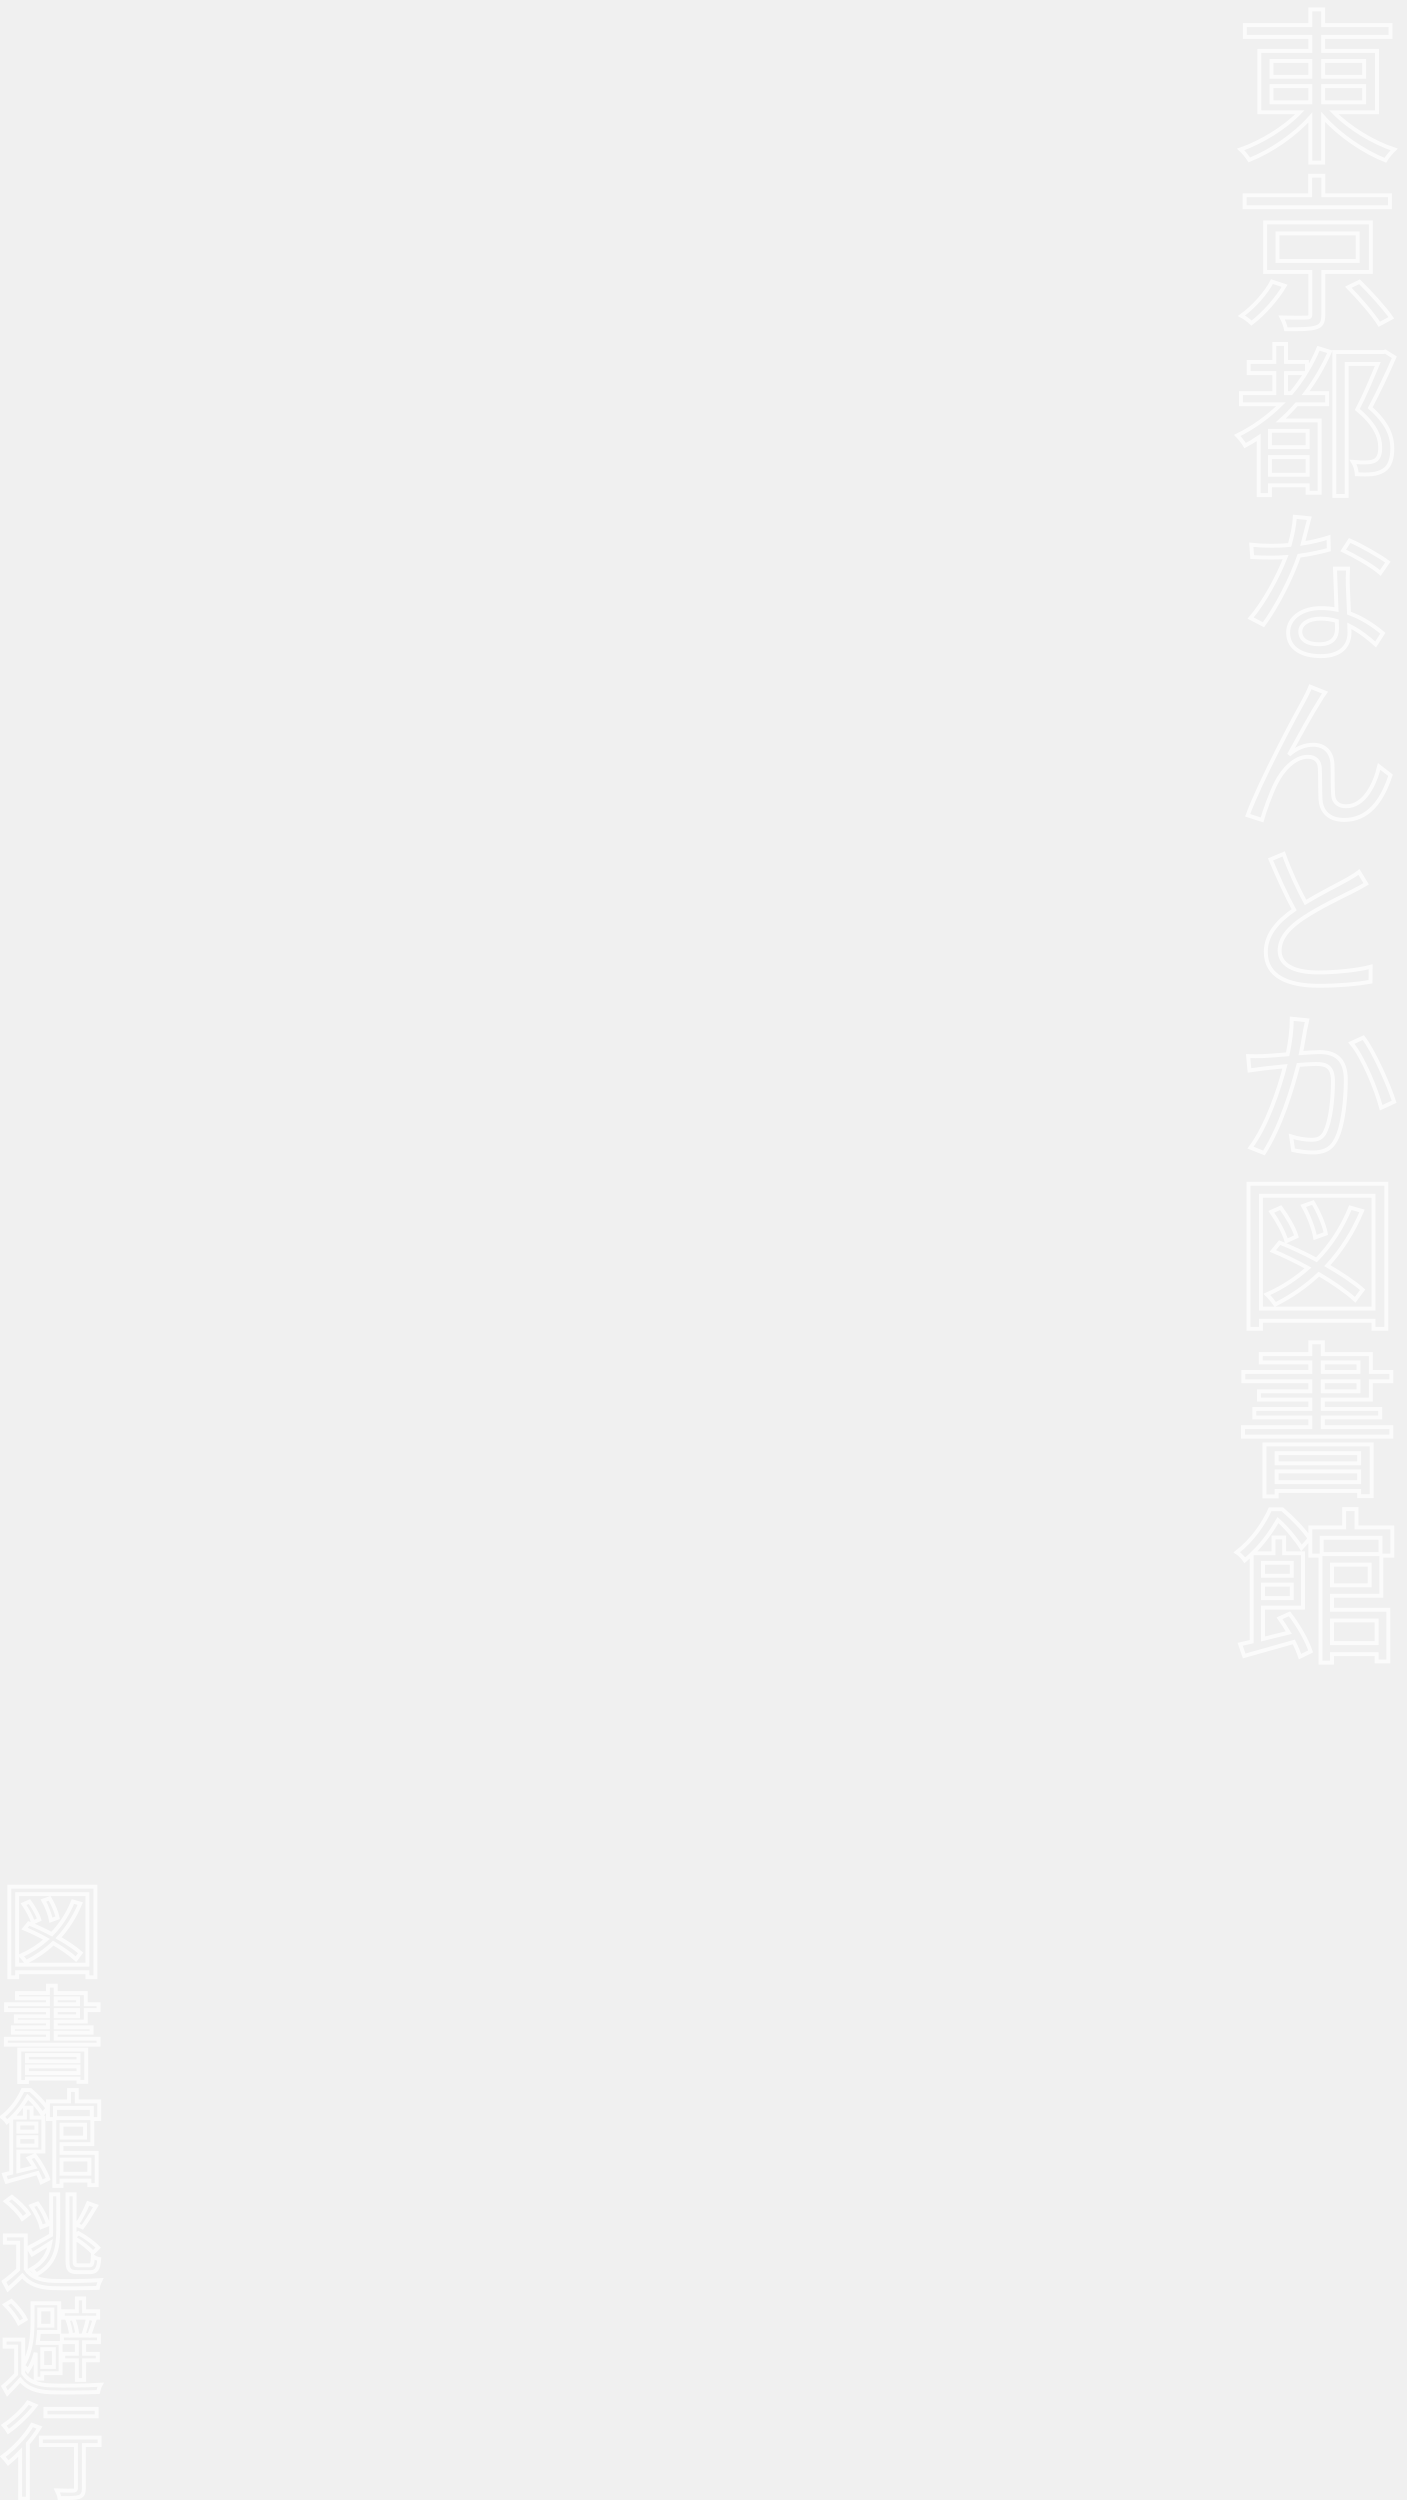
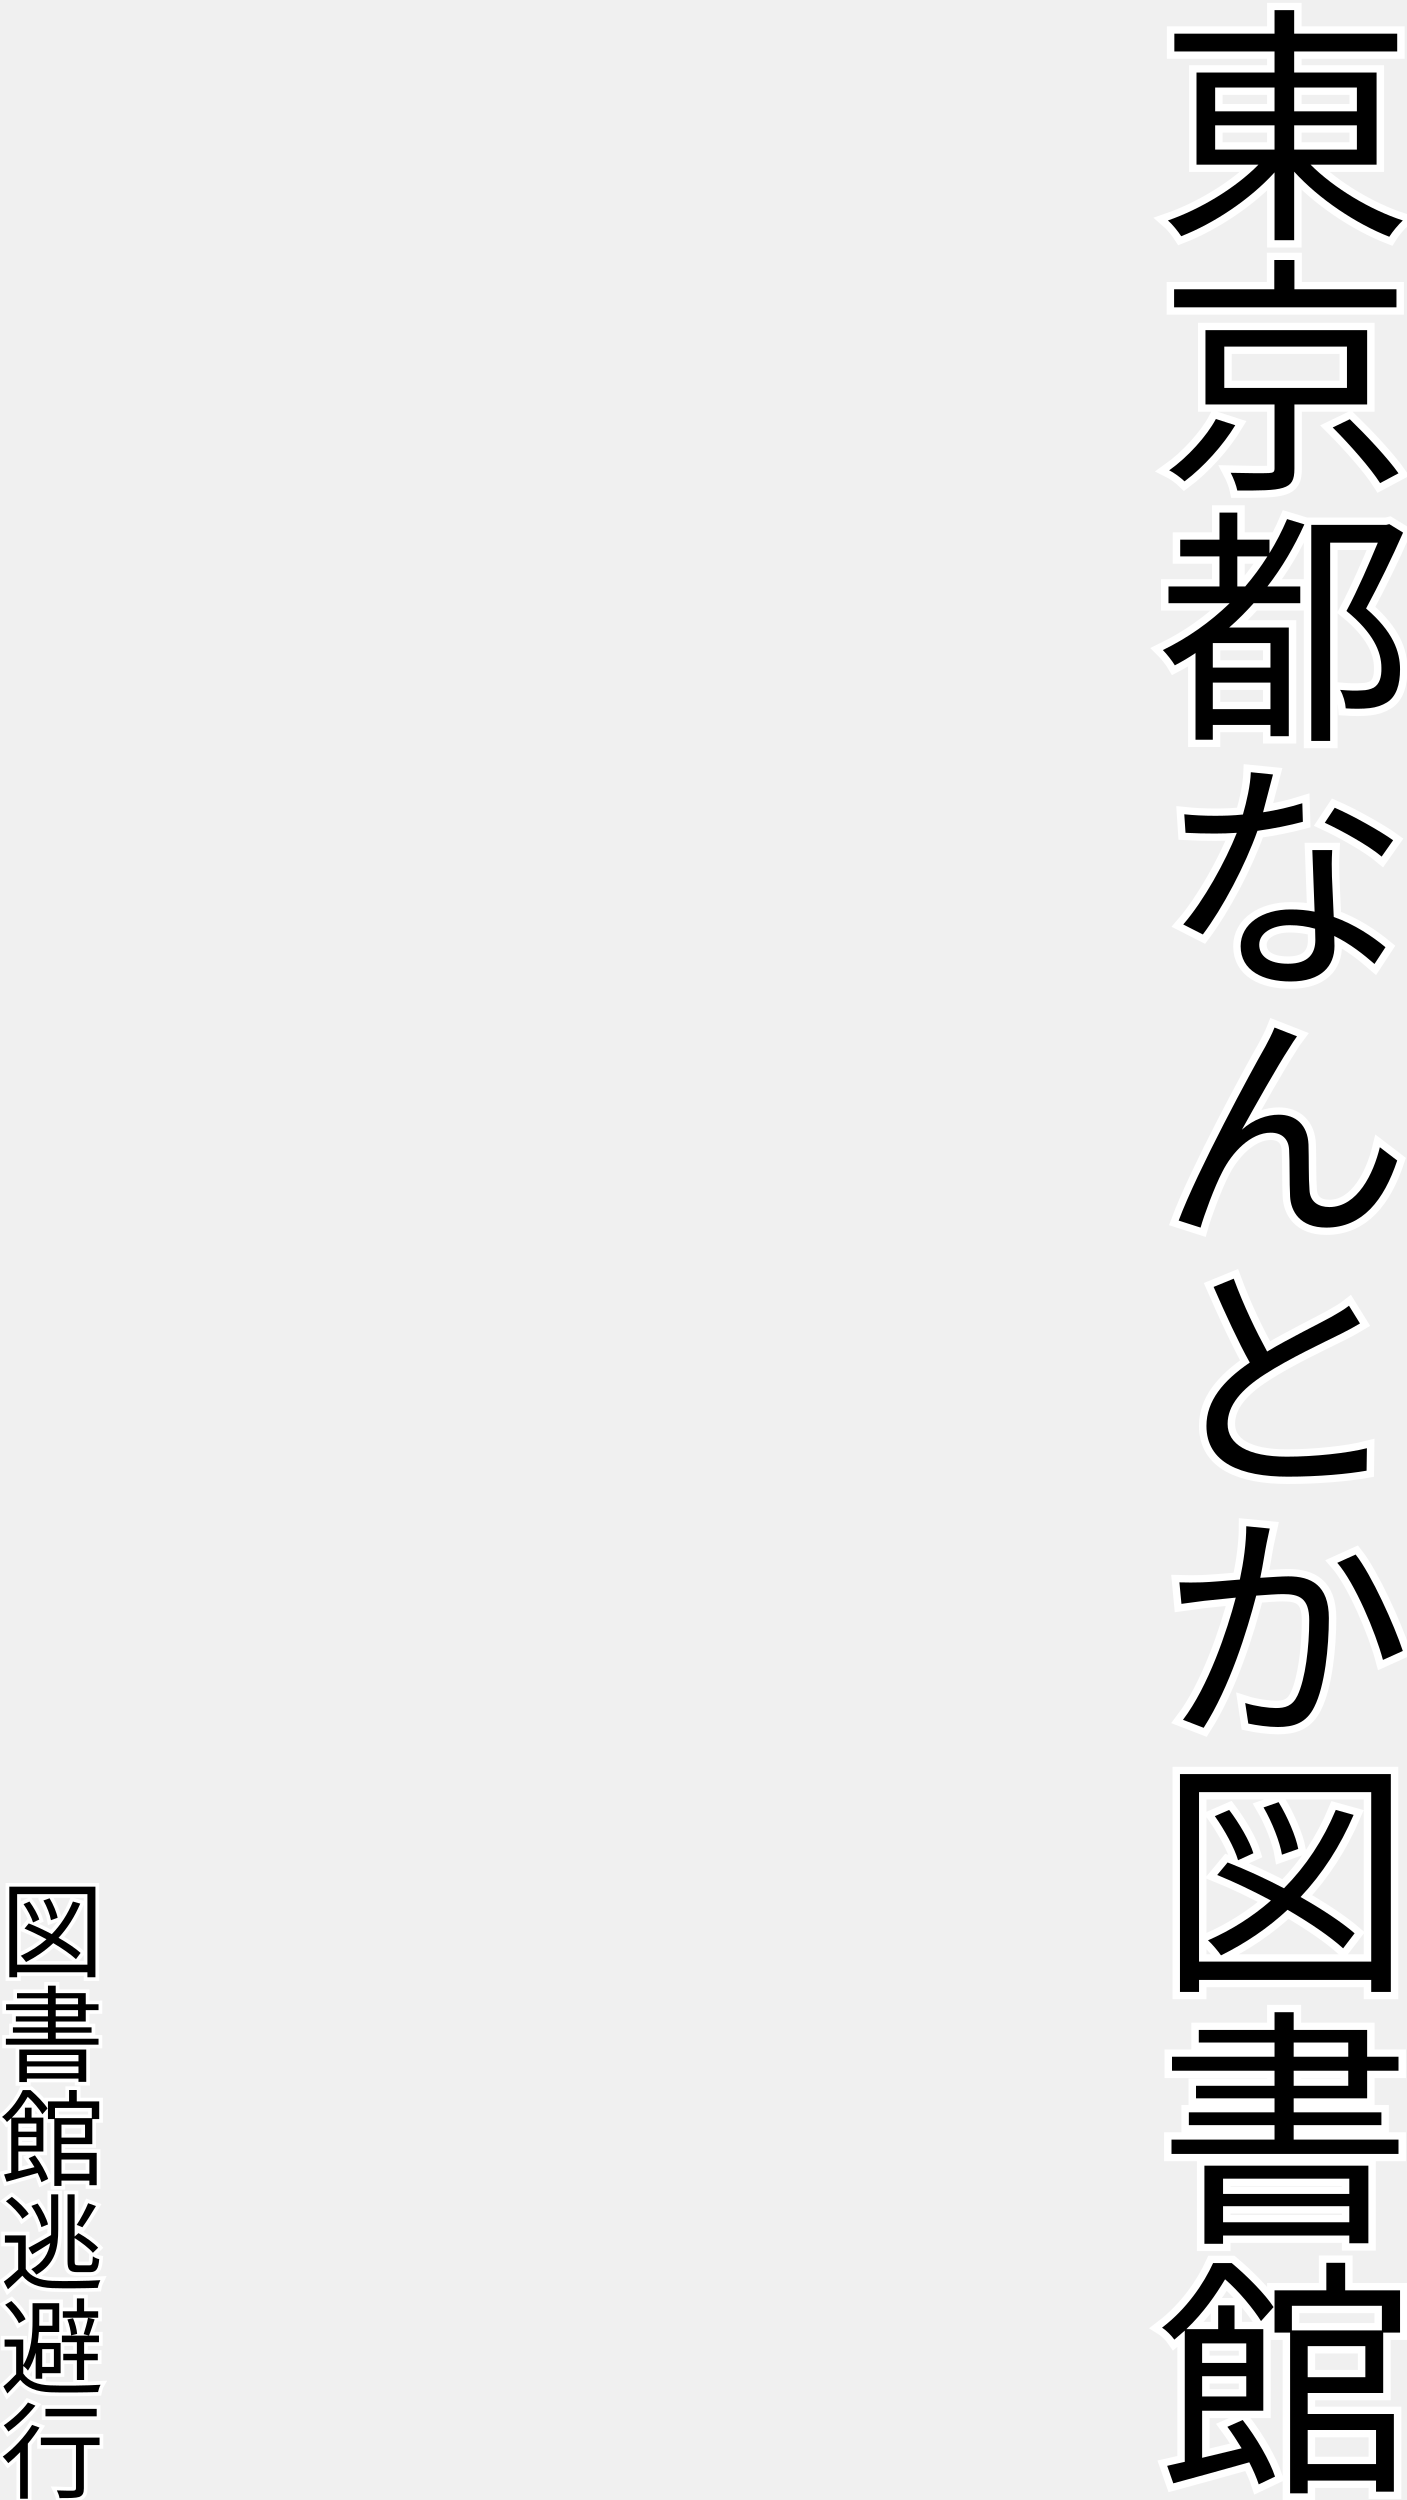
<svg xmlns="http://www.w3.org/2000/svg" width="720" height="1280" viewBox="0 0 720 1280" version="1.1" id="mysvg" xml:space="preserve">
  <defs id="mydefs" />
  <g id="front-layer" transform="matrix(2.004364,0,0,2.004364,5.7195716e-7,-1285.585)">
-     <text xml:space="preserve" style="font-style:normal;font-variant:normal;font-weight:normal;font-stretch:normal;font-size:26.609px;font-family:'UD Digi Kyokasho N-R';-inkscape-font-specification:'UD Digi Kyokasho N-R';writing-mode:tb-rl;text-orientation:upright;fill:none;fill-opacity:0.5;stroke:#ffffff;stroke-width:0.998;stroke-dasharray:none;stroke-opacity:0.75;stop-color:#000000" x="13.338" y="1121.004" id="logotype">
-       <tspan id="tspan1072" style="font-style:normal;font-variant:normal;font-weight:normal;font-stretch:normal;font-size:26.609px;font-family:'UD Digi Kyokasho NP-B';-inkscape-font-specification:'UD Digi Kyokasho NP-B';writing-mode:tb-rl;fill:none;fill-opacity:0.5;stroke:#ffffff;stroke-width:0.998;stroke-dasharray:none;stroke-opacity:0.75" x="13.338" y="1121.004">図書館逃避行</tspan>
+     <text xml:space="preserve" style="font-style:normal;font-variant:normal;font-weight:normal;font-stretch:normal;font-size:26.609px;font-family:'UD Digi Kyokasho N-R';-inkscape-font-specification:'UD Digi Kyokasho N-R';writing-mode:tb-rl;text-orientation:upright;fill:#000000;fill-opacity:1;stroke:#ffffff;stroke-width:1.886;stroke-dasharray:none;stroke-opacity:1;stop-color:#000000;paint-order:stroke markers fill" x="13.338" y="1121.004" id="logotype">
+       <tspan id="tspan1072" style="font-style:normal;font-variant:normal;font-weight:normal;font-stretch:normal;font-size:26.609px;font-family:'UD Digi Kyokasho NP-B';-inkscape-font-specification:'UD Digi Kyokasho NP-B';writing-mode:tb-rl;fill:#000000;fill-opacity:1;stroke:#ffffff;stroke-width:1.886;stroke-dasharray:none;stroke-opacity:1;paint-order:stroke markers fill" x="13.338" y="1121.004">図書館逃避行</tspan>
    </text>
-     <text xml:space="preserve" style="font-size:42.574px;font-family:'UD Digi Kyokasho NP-B';-inkscape-font-specification:'UD Digi Kyokasho NP-B';writing-mode:tb-rl;text-orientation:upright;fill:none;stroke:#ffffff;stroke-width:0.998;stop-color:#000000;stroke-opacity:0.75" x="336.453" y="642.058" id="library-name">
-       <tspan id="tspan396" style="stroke-width:0.998;stroke:#ffffff;stroke-opacity:0.75" x="336.453" y="642.058">東京都なんとか図書館</tspan>
+     <text xml:space="preserve" style="font-style:normal;font-variant:normal;font-weight:normal;font-stretch:normal;font-size:64.542px;font-family:'UD Digi Kyokasho NP-B';-inkscape-font-specification:'UD Digi Kyokasho NP-B, Normal';font-variant-ligatures:normal;font-variant-caps:normal;font-variant-numeric:normal;font-variant-east-asian:normal;writing-mode:tb-rl;text-orientation:upright;fill:#000000;fill-opacity:1;stroke:#ffffff;stroke-width:3.771;stroke-dasharray:none;stroke-opacity:1;stop-color:#000000;stroke-linecap:round;paint-order:stroke markers fill" x="325.23" y="647.312" id="library-name" transform="scale(1.009266,0.9908187)">
+       <tspan id="tspan396" style="font-style:normal;font-variant:normal;font-weight:normal;font-stretch:normal;font-size:64.542px;font-family:'UD Digi Kyokasho NP-B';-inkscape-font-specification:'UD Digi Kyokasho NP-B, Normal';font-variant-ligatures:normal;font-variant-caps:normal;font-variant-numeric:normal;font-variant-east-asian:normal;fill:#000000;fill-opacity:1;stroke:#ffffff;stroke-width:3.771;stroke-dasharray:none;stroke-opacity:1;stroke-linecap:round;paint-order:stroke markers fill" x="325.23" y="647.312">東京都なんとか図書館</tspan>
    </text>
  </g>
</svg>
